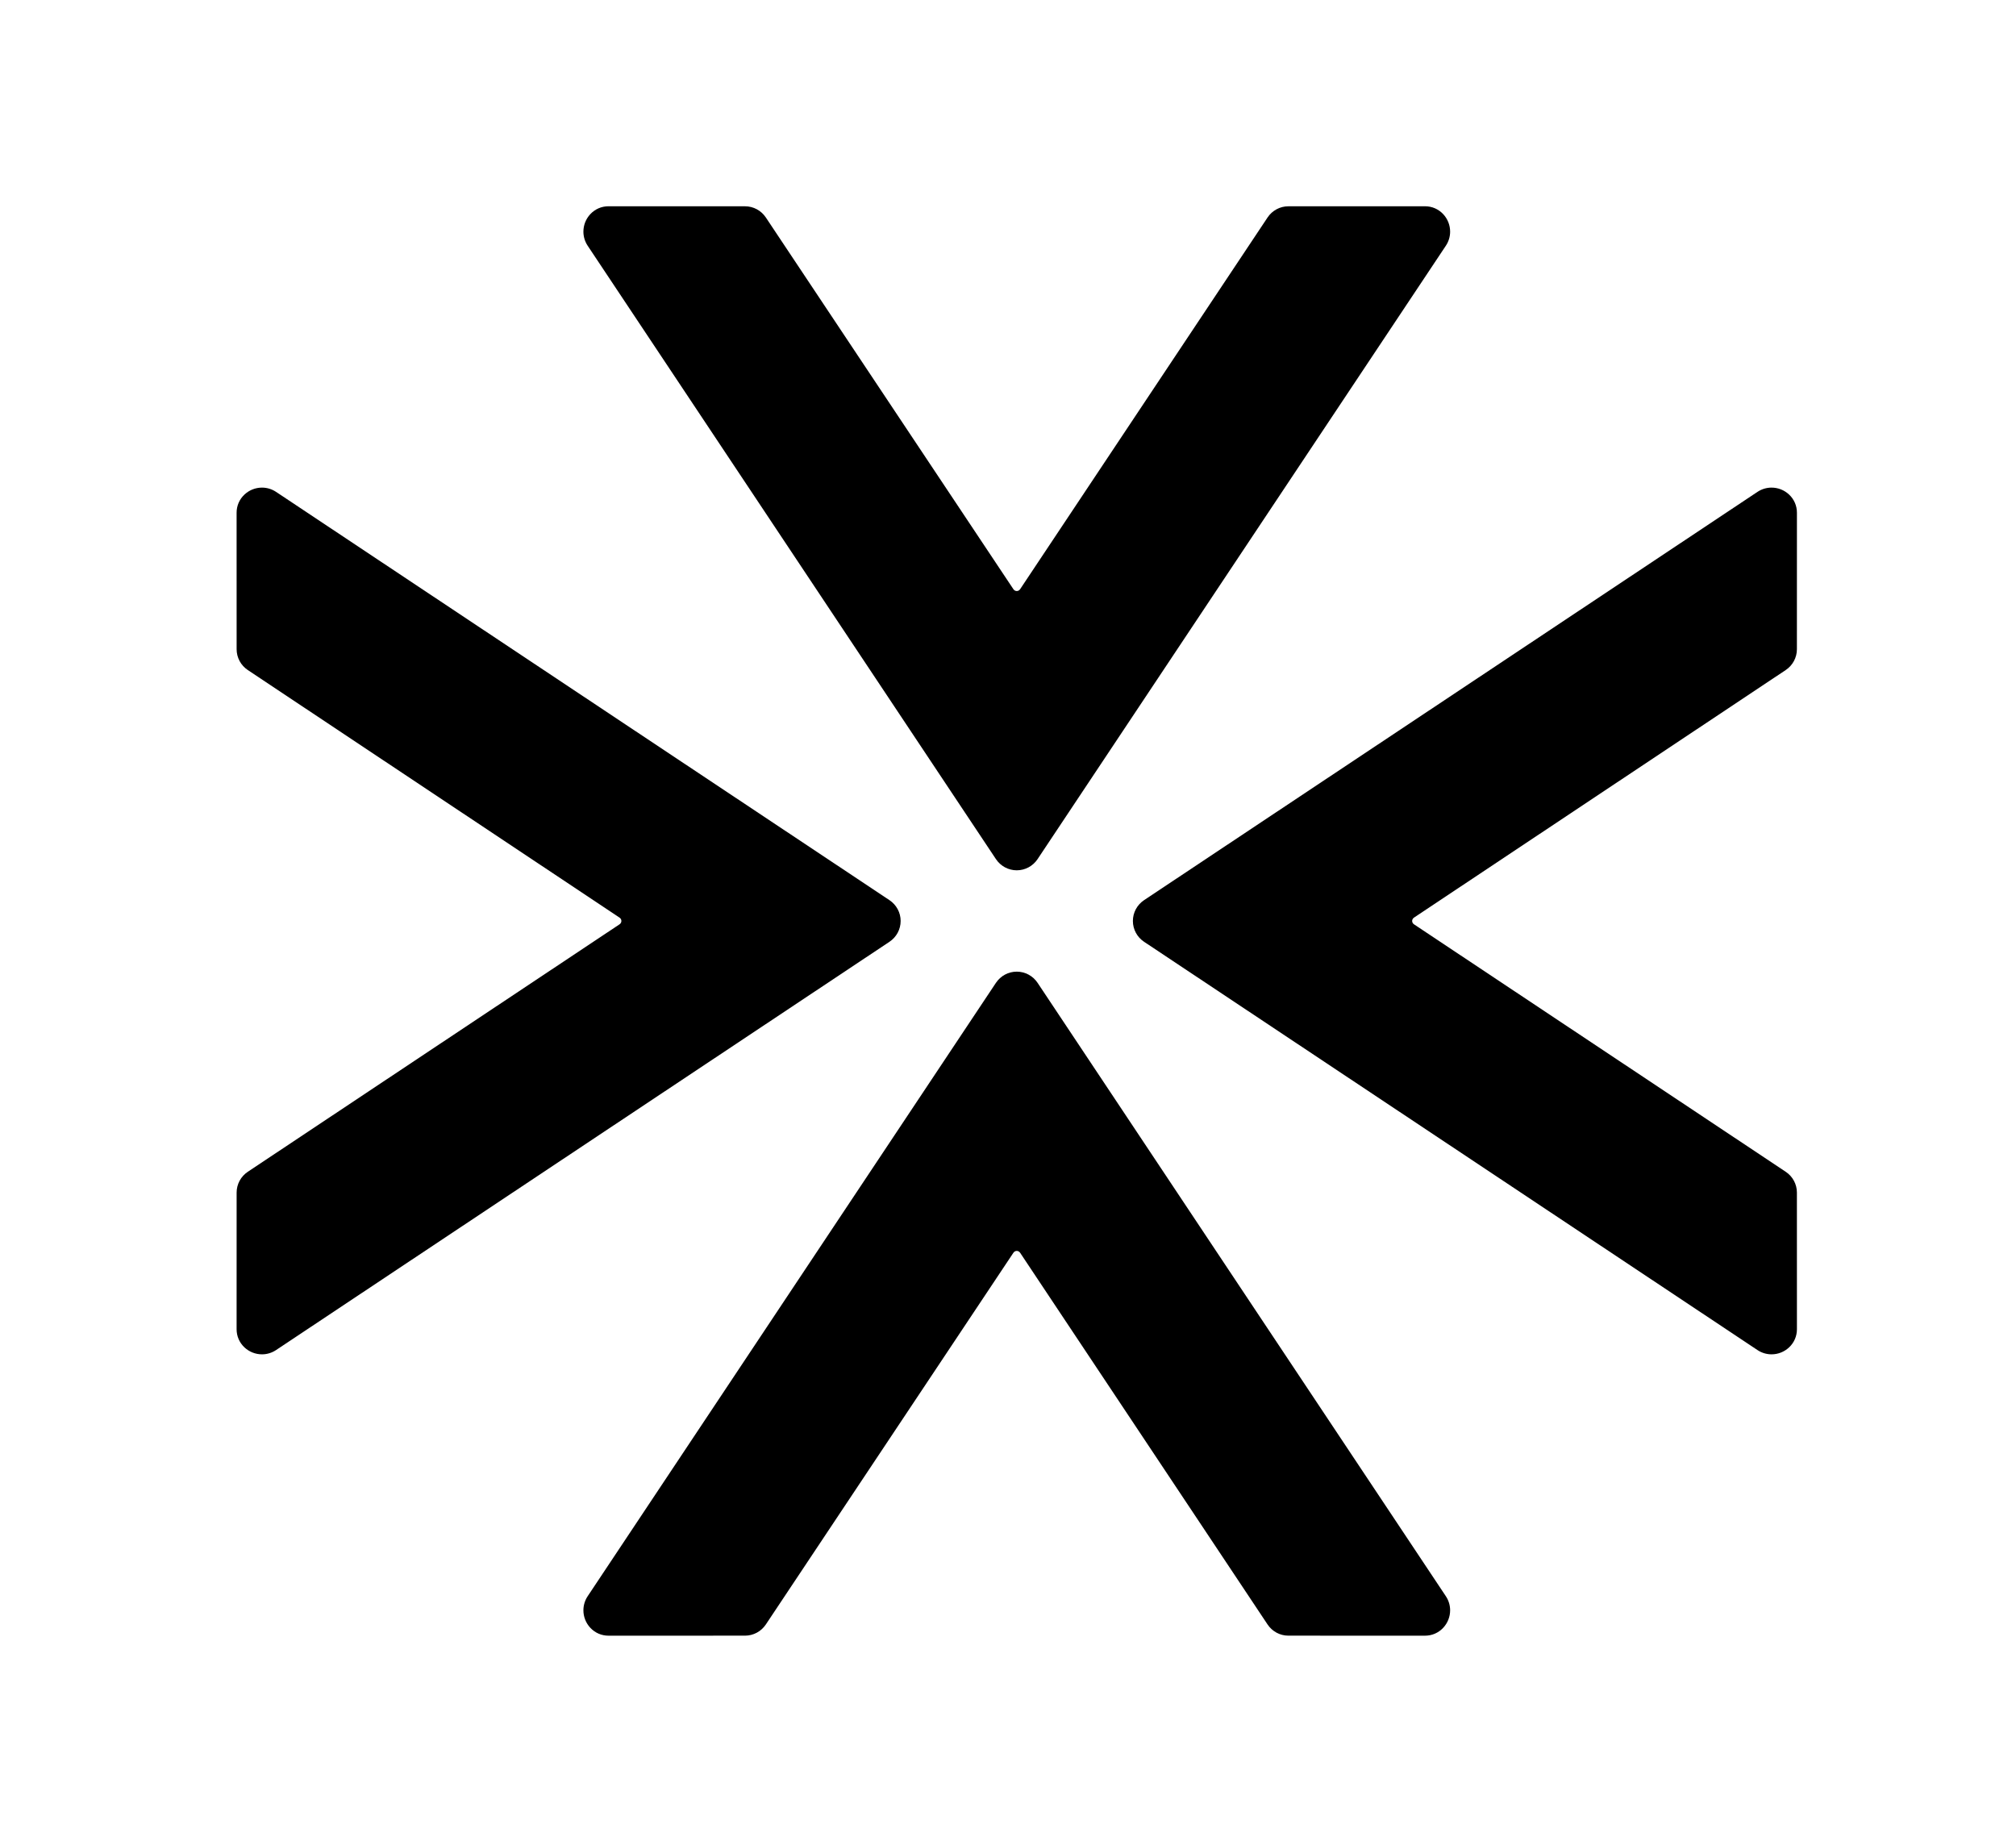
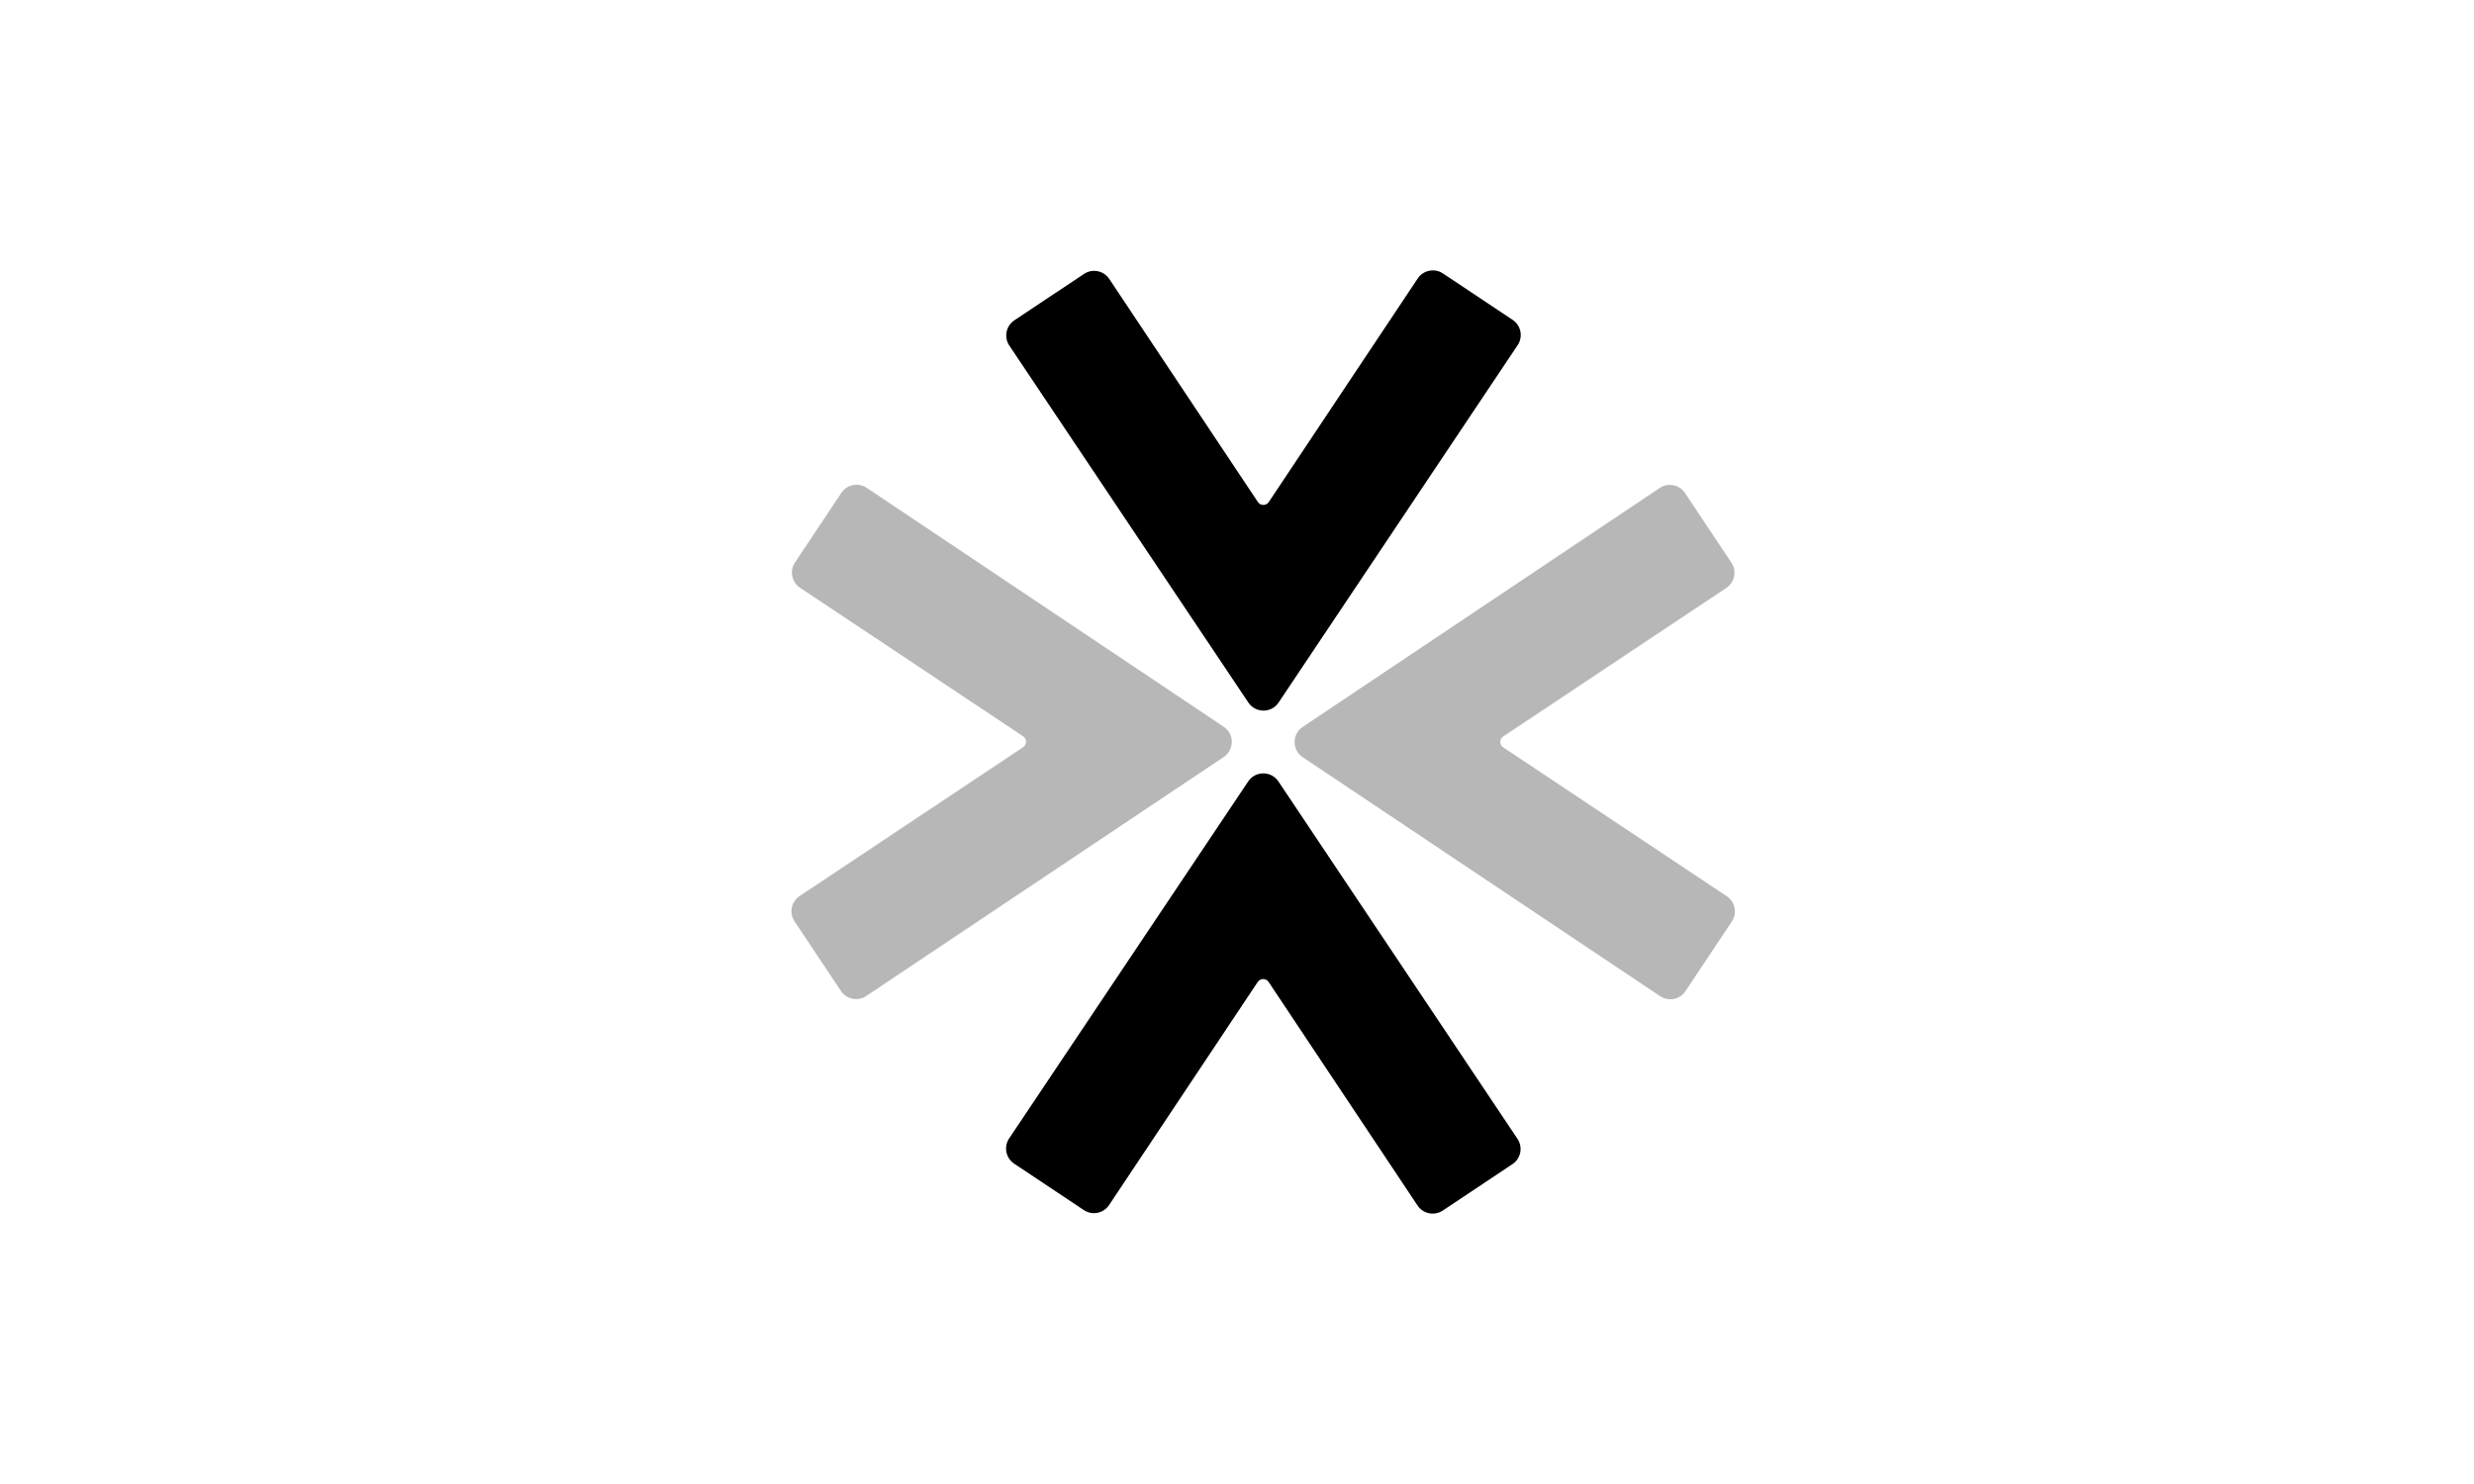
- <svg xmlns="http://www.w3.org/2000/svg" width="100%" height="100%" viewBox="280 210 230 210" version="1.1" xml:space="preserve" style="fill-rule:evenodd;clip-rule:evenodd;stroke-linejoin:round;stroke-miterlimit:2;">
-   <rect id="Página-2" x="0" y="0" width="792" height="612" style="fill:none;" />
-   <g id="Capa-1">
-     <path d="M483.725,343.683l-42.404,-28.228c-0.184,-0.122 -0.211,-0.293 -0.211,-0.384c0,-0.091 0.027,-0.262 0.211,-0.384l42.405,-28.241c0.8,-0.533 1.277,-1.421 1.278,-2.376l0.003,-15.572c0,-0.797 -0.319,-1.535 -0.899,-2.077c-0.545,-0.51 -1.255,-0.79 -2,-0.79c-0.571,0 -1.128,0.17 -1.609,0.49l-69.973,46.574c-0.801,0.534 -1.278,1.422 -1.278,2.377c0,0.955 0.478,1.843 1.278,2.376l69.973,46.574c0.481,0.321 1.038,0.491 1.609,0.491c0.745,0 1.455,-0.281 2,-0.79c0.58,-0.543 0.899,-1.28 0.899,-2.078l-0.003,-15.587c-0.001,-0.955 -0.479,-1.843 -1.279,-2.375" style="fill-rule:nonzero;" />
-     <path d="M308.275,343.683l42.404,-28.228c0.184,-0.122 0.211,-0.293 0.211,-0.384c0,-0.091 -0.027,-0.262 -0.211,-0.384l-42.405,-28.241c-0.8,-0.533 -1.277,-1.421 -1.278,-2.376l-0.003,-15.572c0,-0.797 0.319,-1.535 0.899,-2.077c0.545,-0.51 1.255,-0.79 2,-0.79c0.571,0 1.128,0.17 1.609,0.49l69.973,46.574c0.801,0.534 1.278,1.422 1.278,2.377c0,0.955 -0.478,1.843 -1.278,2.376l-69.973,46.574c-0.481,0.321 -1.038,0.491 -1.609,0.491c-0.745,0 -1.455,-0.281 -2,-0.79c-0.58,-0.543 -0.899,-1.28 -0.899,-2.078l0.003,-15.587c0.001,-0.955 0.479,-1.843 1.279,-2.375" style="fill-rule:nonzero;" />
-     <path d="M424.611,395.33l-28.228,-42.404c-0.122,-0.184 -0.293,-0.211 -0.384,-0.211c-0.091,0 -0.262,0.027 -0.384,0.211l-28.241,42.405c-0.533,0.8 -1.421,1.277 -2.376,1.278l-15.572,0.003c-0.797,0 -1.535,-0.319 -2.077,-0.899c-0.51,-0.545 -0.79,-1.255 -0.79,-2c0,-0.571 0.17,-1.128 0.49,-1.609l46.574,-69.973c0.534,-0.801 1.422,-1.278 2.377,-1.278c0.955,0 1.843,0.478 2.376,1.278l46.574,69.973c0.321,0.481 0.491,1.038 0.491,1.609c0,0.745 -0.281,1.455 -0.79,2c-0.543,0.58 -1.28,0.899 -2.078,0.899l-15.587,-0.003c-0.955,-0.001 -1.843,-0.479 -2.375,-1.279" style="fill-rule:nonzero;" />
-     <path d="M424.611,234.814l-28.228,42.404c-0.122,0.184 -0.293,0.211 -0.384,0.211c-0.091,0 -0.262,-0.027 -0.384,-0.211l-28.241,-42.405c-0.533,-0.8 -1.421,-1.277 -2.376,-1.278l-15.572,-0.003c-0.797,0 -1.535,0.319 -2.077,0.899c-0.51,0.545 -0.79,1.255 -0.79,2c0,0.571 0.17,1.128 0.49,1.609l46.574,69.973c0.534,0.801 1.422,1.278 2.377,1.278c0.955,0 1.843,-0.478 2.376,-1.278l46.574,-69.973c0.321,-0.481 0.491,-1.038 0.491,-1.609c0,-0.745 -0.281,-1.455 -0.79,-2c-0.543,-0.58 -1.28,-0.899 -2.078,-0.899l-15.587,0.003c-0.955,0.001 -1.843,0.479 -2.375,1.279" style="fill-rule:nonzero;" />
+ <svg xmlns="http://www.w3.org/2000/svg" width="100%" height="100%" viewBox="0 0 1020 612" version="1.1" xml:space="preserve" style="fill-rule:evenodd;clip-rule:evenodd;stroke-linejoin:round;stroke-miterlimit:2;">
+   <g id="Capa-1" transform="matrix(2.269729,0,0,2.269729,-136.5124,-422.6081)">
+     <path d="M334.909,244.31L322.25,235.878C320.731,234.866 318.678,235.278 317.665,236.797L290.615,277.409C290.144,278.116 289.107,278.116 288.636,277.409L261.641,236.881C260.629,235.361 258.576,234.949 257.056,235.962L244.399,244.392C242.876,245.406 242.466,247.464 243.484,248.984L286.903,313.841C288.213,315.798 291.09,315.798 292.399,313.84L335.825,248.9C336.841,247.38 336.431,245.324 334.909,244.31" style="fill-rule:nonzero;" />
+     <path d="M334.878,397.712L322.219,406.144C320.7,407.156 318.647,406.744 317.634,405.225L290.584,364.613C290.113,363.906 289.076,363.906 288.605,364.613L261.61,405.141C260.598,406.661 258.545,407.073 257.025,406.06L244.368,397.63C242.845,396.616 242.435,394.558 243.453,393.038L286.872,328.181C288.182,326.224 291.059,326.224 292.368,328.182L335.794,393.122C336.81,394.642 336.4,396.698 334.878,397.712" style="fill-rule:nonzero;" />
+     <path d="M366.3,366.282L374.732,353.623C375.744,352.103 375.332,350.051 373.813,349.038L333.201,321.988C332.494,321.517 332.494,320.48 333.201,320.009L373.729,293.014C375.249,292.002 375.661,289.949 374.648,288.429L366.218,275.772C365.204,274.249 363.146,273.839 361.626,274.857L296.769,318.276C294.812,319.586 294.812,322.463 296.77,323.772L361.71,367.198C363.23,368.214 365.286,367.804 366.3,366.282" style="fill:rgb(183,183,183);fill-rule:nonzero;" />
+     <path d="M212.898,366.25L204.466,353.591C203.454,352.071 203.866,350.019 205.385,349.006L245.997,321.956C246.704,321.485 246.704,320.448 245.997,319.977L205.469,292.982C203.949,291.97 203.537,289.917 204.55,288.397L212.98,275.74C213.994,274.217 216.052,273.807 217.572,274.825L282.429,318.244C284.386,319.554 284.386,322.431 282.428,323.74L217.488,367.166C215.968,368.182 213.912,367.772 212.898,366.25" style="fill:rgb(183,183,183);fill-rule:nonzero;" />
  </g>
</svg>
